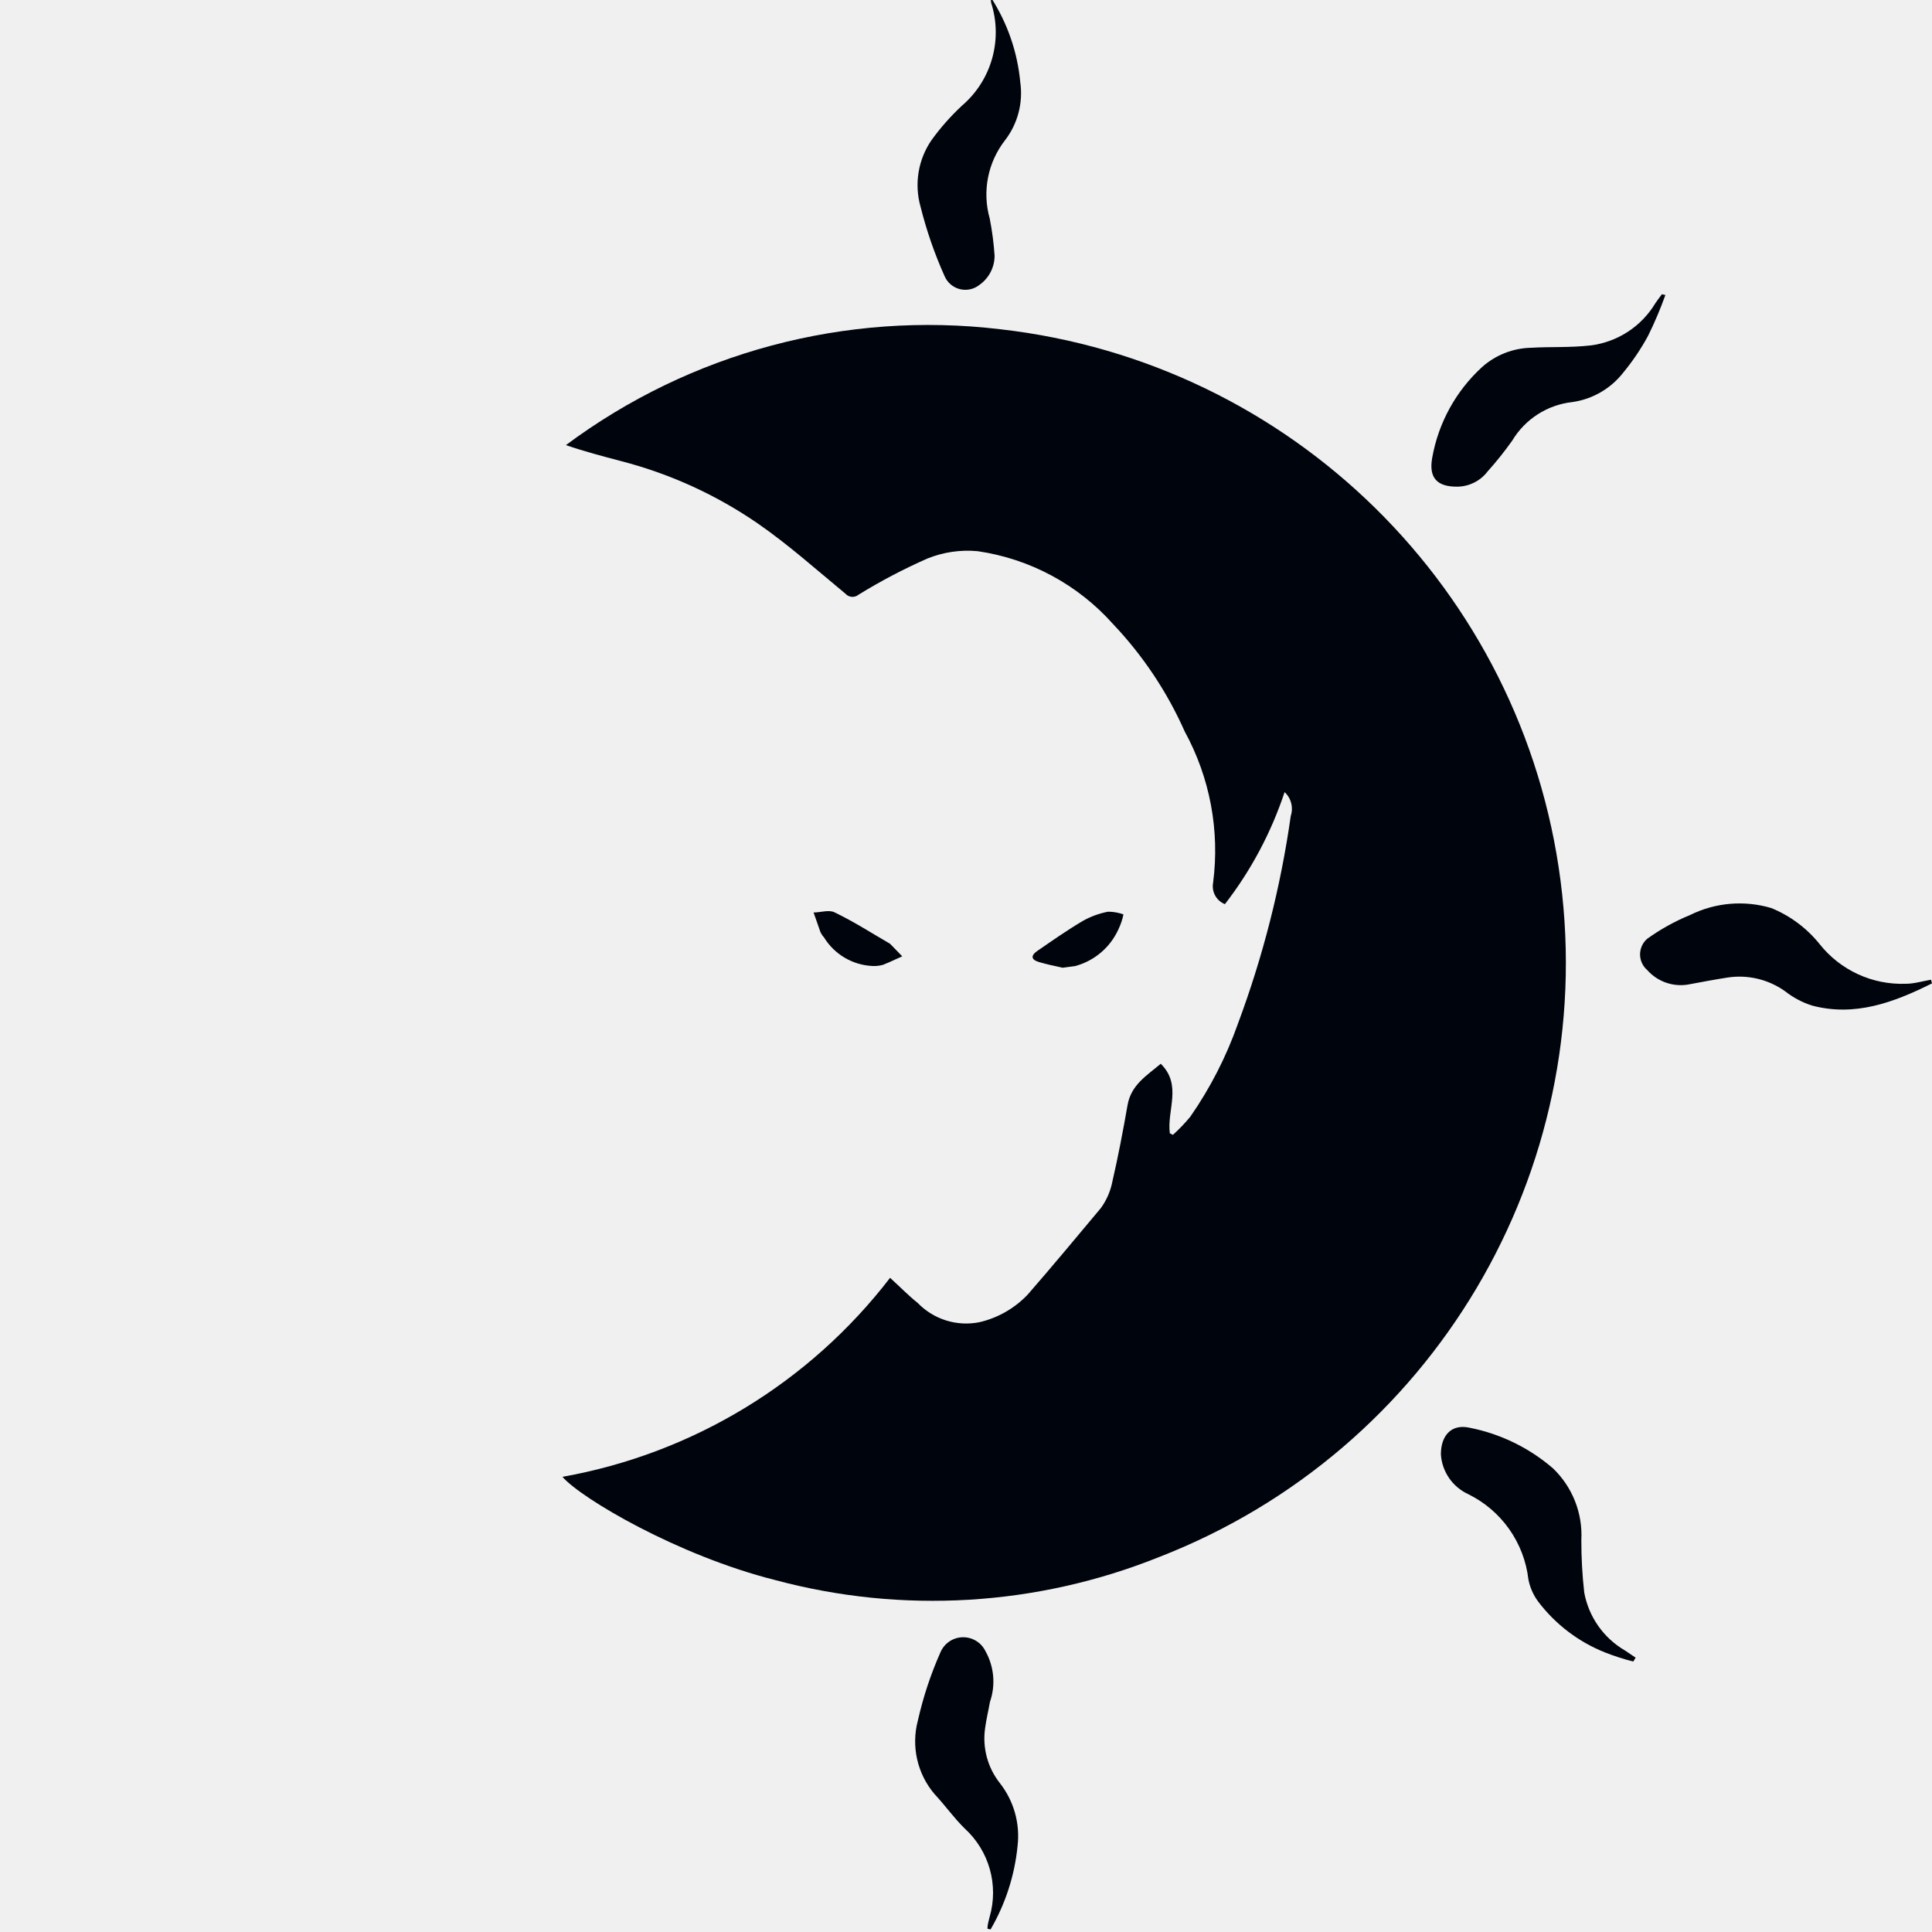
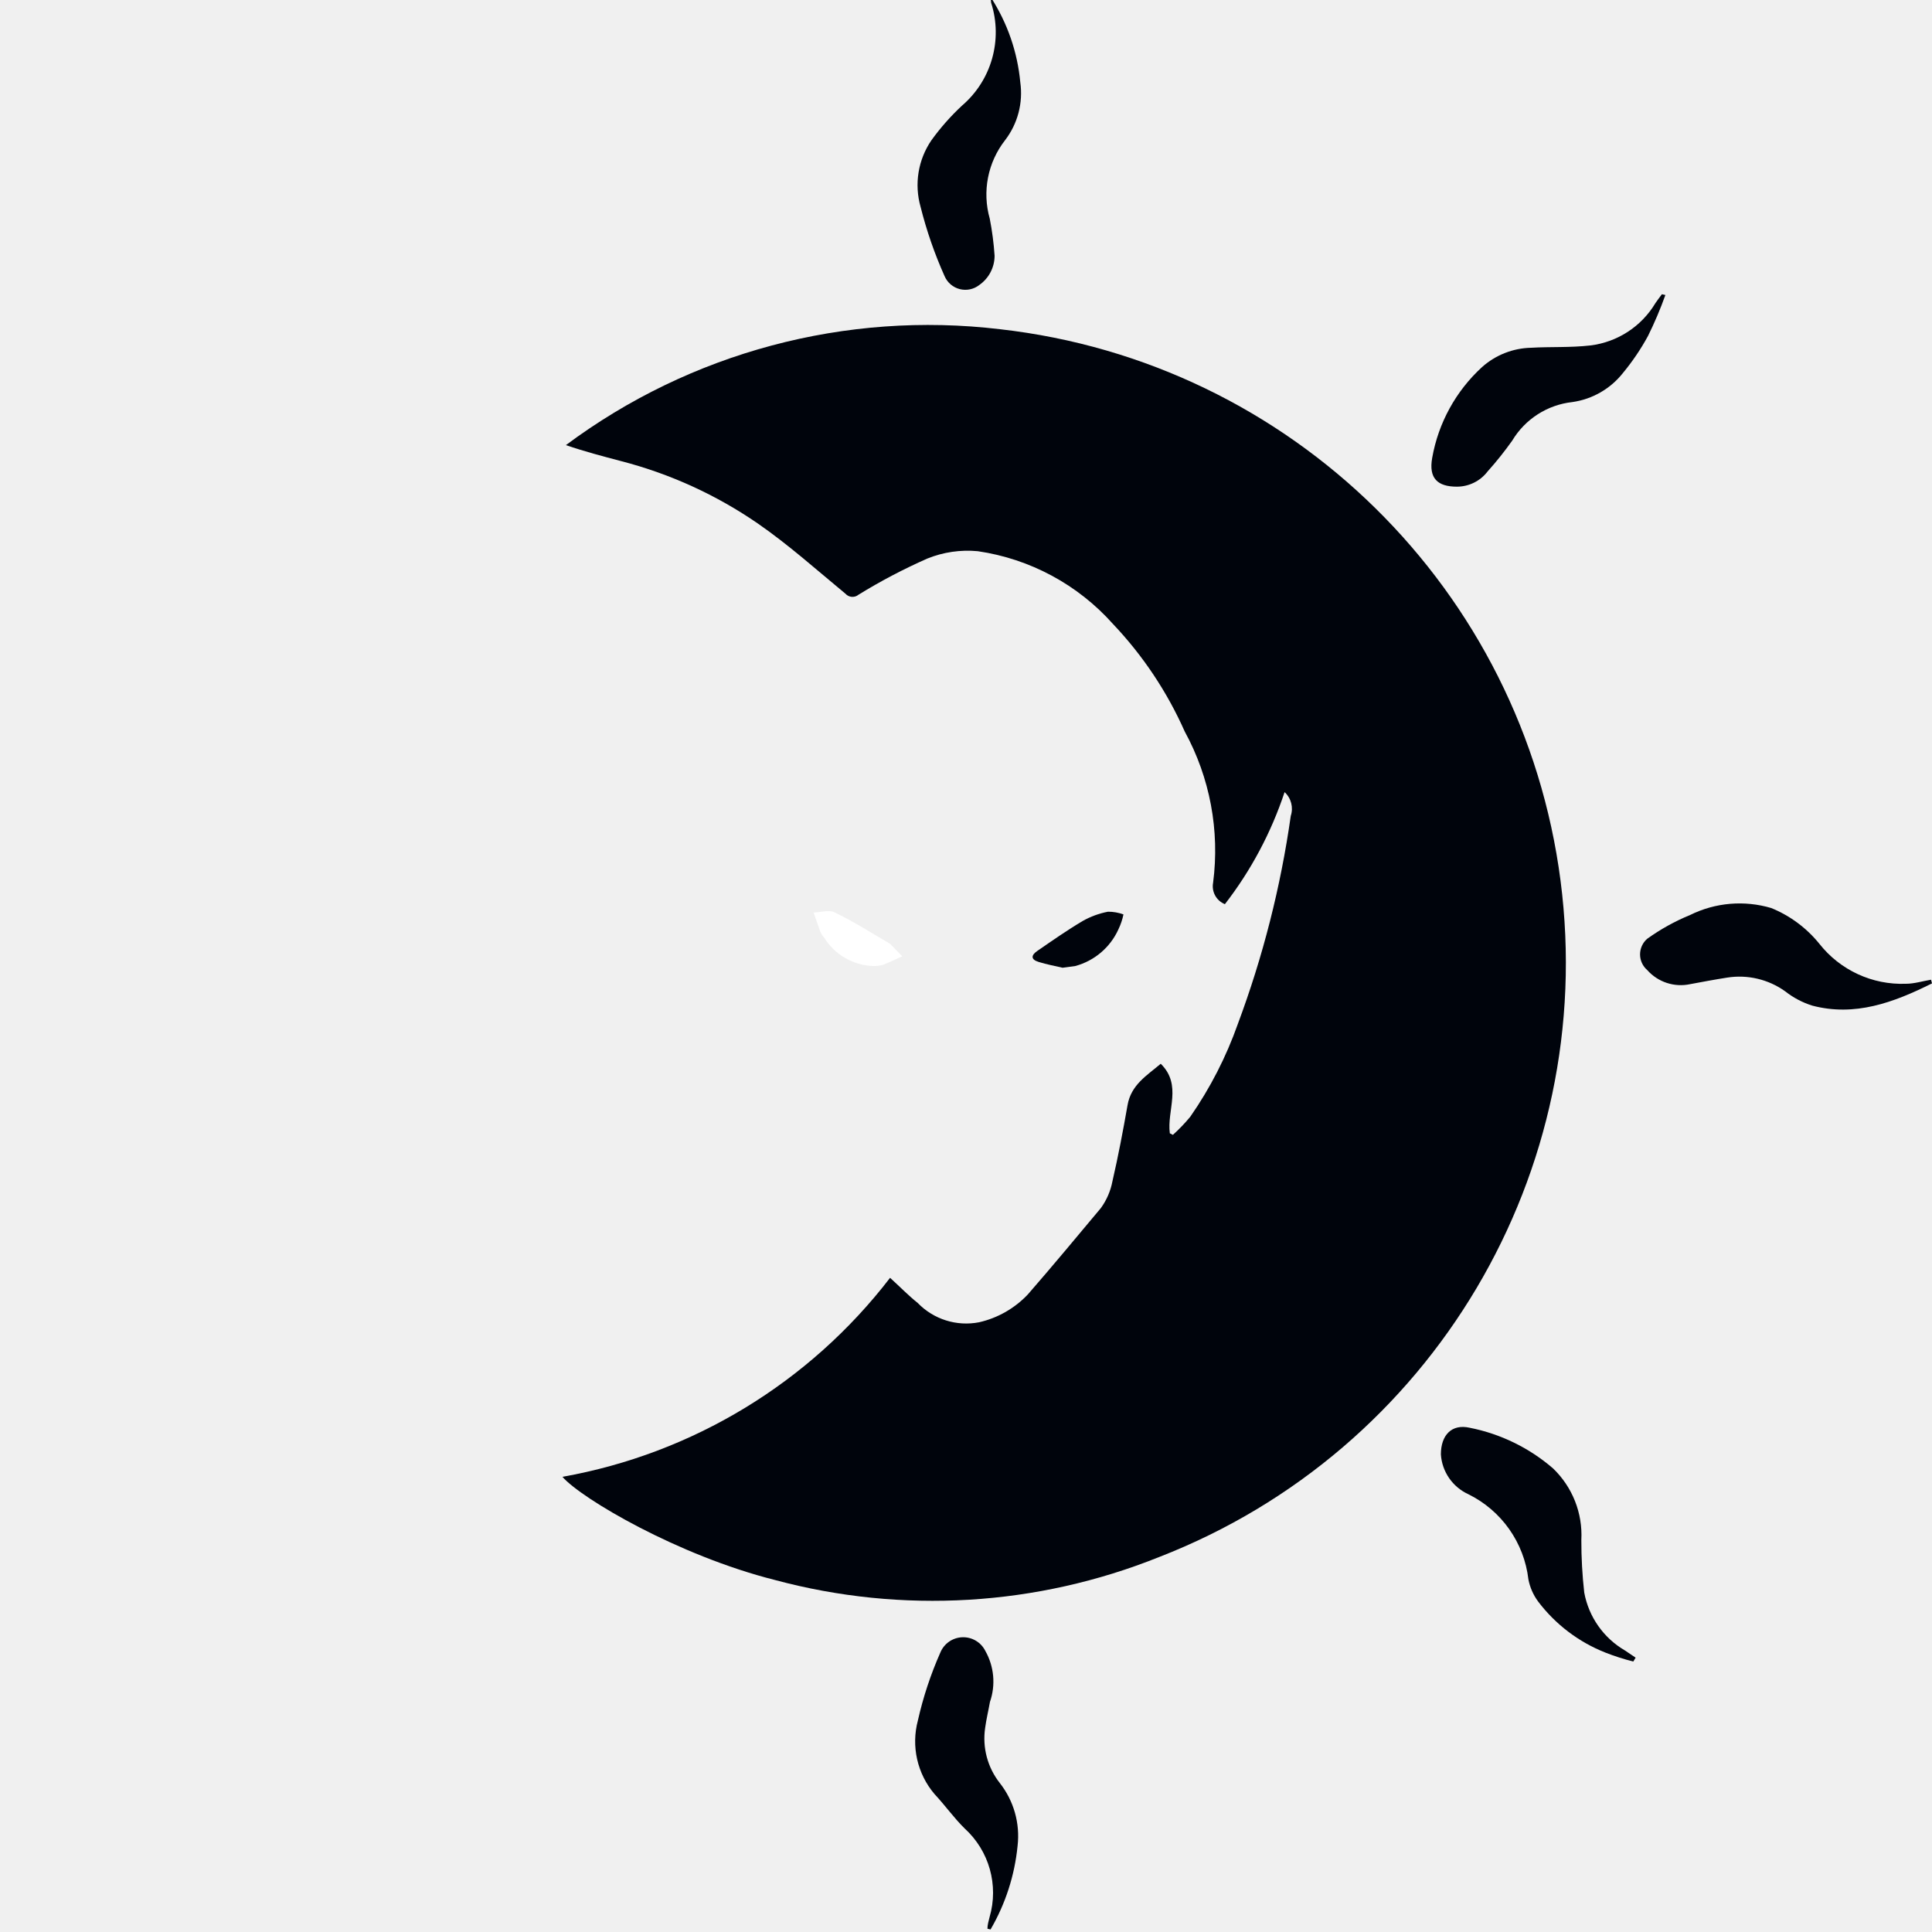
<svg xmlns="http://www.w3.org/2000/svg" viewBox="0 0 100 100">
  <path d="M46.07,66.14c.51.46.94.91,1.43,1.3a3.49,3.49,0,0,0,3.18,1A5,5,0,0,0,53.2,67c1.28-1.47,2.55-3,3.78-4.47a3.46,3.46,0,0,0,.6-1.39c.3-1.3.55-2.62.78-3.93.18-1.06,1-1.54,1.72-2.15,1.12,1.1.31,2.41.47,3.6l.16.08a8.86,8.86,0,0,0,.9-.94A20.21,20.21,0,0,0,64.07,53a51.43,51.43,0,0,0,2.74-10.77A1.17,1.17,0,0,0,66.49,41a19.49,19.49,0,0,1-3.09,5.8,1,1,0,0,1-.61-1.11,12.86,12.86,0,0,0-1.47-7.83,19.67,19.67,0,0,0-3.71-5.56,11.62,11.62,0,0,0-7-3.77,5.56,5.56,0,0,0-2.61.38,29.48,29.48,0,0,0-3.56,1.87.49.49,0,0,1-.68-.05c-1.49-1.23-2.94-2.53-4.53-3.63a22.35,22.35,0,0,0-7.07-3.23c-.95-.25-1.9-.5-2.87-.83a31.39,31.39,0,0,1,22.47-6A33,33,0,0,1,60,80.59a31.44,31.44,0,0,1-19.89,1.19c-5-1.26-10-4.2-11-5.34A27.45,27.45,0,0,0,46.07,66.14Z" style="fill:#00040c" />
  <path d="M100,50.9c-2,1-4,1.73-6.2,1.15a4.39,4.39,0,0,1-1.4-.74,4.07,4.07,0,0,0-3-.71c-.64.1-1.28.22-1.92.34a2.32,2.32,0,0,1-2.22-.73,1.07,1.07,0,0,1,0-1.62,10.93,10.93,0,0,1,2.22-1.23A5.77,5.77,0,0,1,91.68,47a6.22,6.22,0,0,1,2.49,1.85,5.44,5.44,0,0,0,4.48,2.07c.43,0,.87-.14,1.3-.21Z" style="fill:#00040c" />
  <path d="M84.54,86a11.5,11.5,0,0,1-1.44-.46,8.09,8.09,0,0,1-3.49-2.65,2.83,2.83,0,0,1-.5-1.14A5.64,5.64,0,0,0,76,77.34a2.44,2.44,0,0,1-1.42-2.06c0-1,.56-1.59,1.49-1.38A9.37,9.37,0,0,1,80.38,76a4.78,4.78,0,0,1,1.47,3.71A23.92,23.92,0,0,0,82,82.43a4.39,4.39,0,0,0,2.11,3l.55.37Z" style="fill:#00040c" />
  <path d="M86.2,15.27a19.82,19.82,0,0,1-.9,2.12A12,12,0,0,1,84,19.31a4.06,4.06,0,0,1-2.61,1.5,4.16,4.16,0,0,0-3.12,2A17.87,17.87,0,0,1,77,24.4a2,2,0,0,1-1.59.79c-1,0-1.47-.43-1.28-1.49A8.33,8.33,0,0,1,76.71,19a3.94,3.94,0,0,1,2.54-1c1-.06,2,0,3.07-.12a4.57,4.57,0,0,0,3.37-2.2c.1-.15.22-.3.33-.45Z" style="fill:#00040c" />
  <path d="M51.11,99.83c0-.2.06-.4.11-.6a4.5,4.5,0,0,0-1.29-4.59c-.56-.55-1-1.18-1.56-1.78a4.21,4.21,0,0,1-.86-3.81,19,19,0,0,1,1.16-3.51A1.28,1.28,0,0,1,51,85.45a3.22,3.22,0,0,1,.24,2.64c-.08.45-.19.9-.25,1.35a3.73,3.73,0,0,0,.76,2.85,4.43,4.43,0,0,1,.92,3.25,10.67,10.67,0,0,1-1.4,4.33Z" style="fill:#00040c" />
  <path d="M51.29-.13a9.74,9.74,0,0,1,1.52,4.39,4,4,0,0,1-.79,3,4.57,4.57,0,0,0-.79,4.06,15.27,15.27,0,0,1,.25,1.92,1.85,1.85,0,0,1-.79,1.51,1.17,1.17,0,0,1-1.8-.46,21.66,21.66,0,0,1-1.24-3.58,4.11,4.11,0,0,1,.56-3.45,12.2,12.2,0,0,1,1.58-1.79A5,5,0,0,0,51.3.14,1.22,1.22,0,0,1,51.29-.13Z" style="fill:#00040c" />
  <path d="M55,50.09c-.39-.09-.82-.17-1.24-.3s-.39-.35-.07-.57c.77-.53,1.54-1.07,2.35-1.55a4.29,4.29,0,0,1,1.31-.48,2.29,2.29,0,0,1,.8.14,3.33,3.33,0,0,1-.26.77A3.43,3.43,0,0,1,55.66,50Z" style="fill:#00040c" />
-   <path d="M45.17,50a3.11,3.11,0,0,1-2.52-1.48,1.12,1.12,0,0,1-.19-.29c-.12-.33-.23-.68-.35-1,.37,0,.81-.16,1.1,0,1,.48,1.91,1.07,2.86,1.62a.1.1,0,0,1,0,0l.63.65c-.34.15-.67.31-1,.44A1.73,1.73,0,0,1,45.17,50Z" style="fill:#00040c" />
+   <path d="M45.17,50a3.11,3.11,0,0,1-2.52-1.48,1.12,1.12,0,0,1-.19-.29c-.12-.33-.23-.68-.35-1,.37,0,.81-.16,1.1,0,1,.48,1.91,1.07,2.86,1.62a.1.1,0,0,1,0,0l.63.65c-.34.15-.67.31-1,.44A1.73,1.73,0,0,1,45.17,50Z" style="fill:#FFFFFF" />
</svg>
